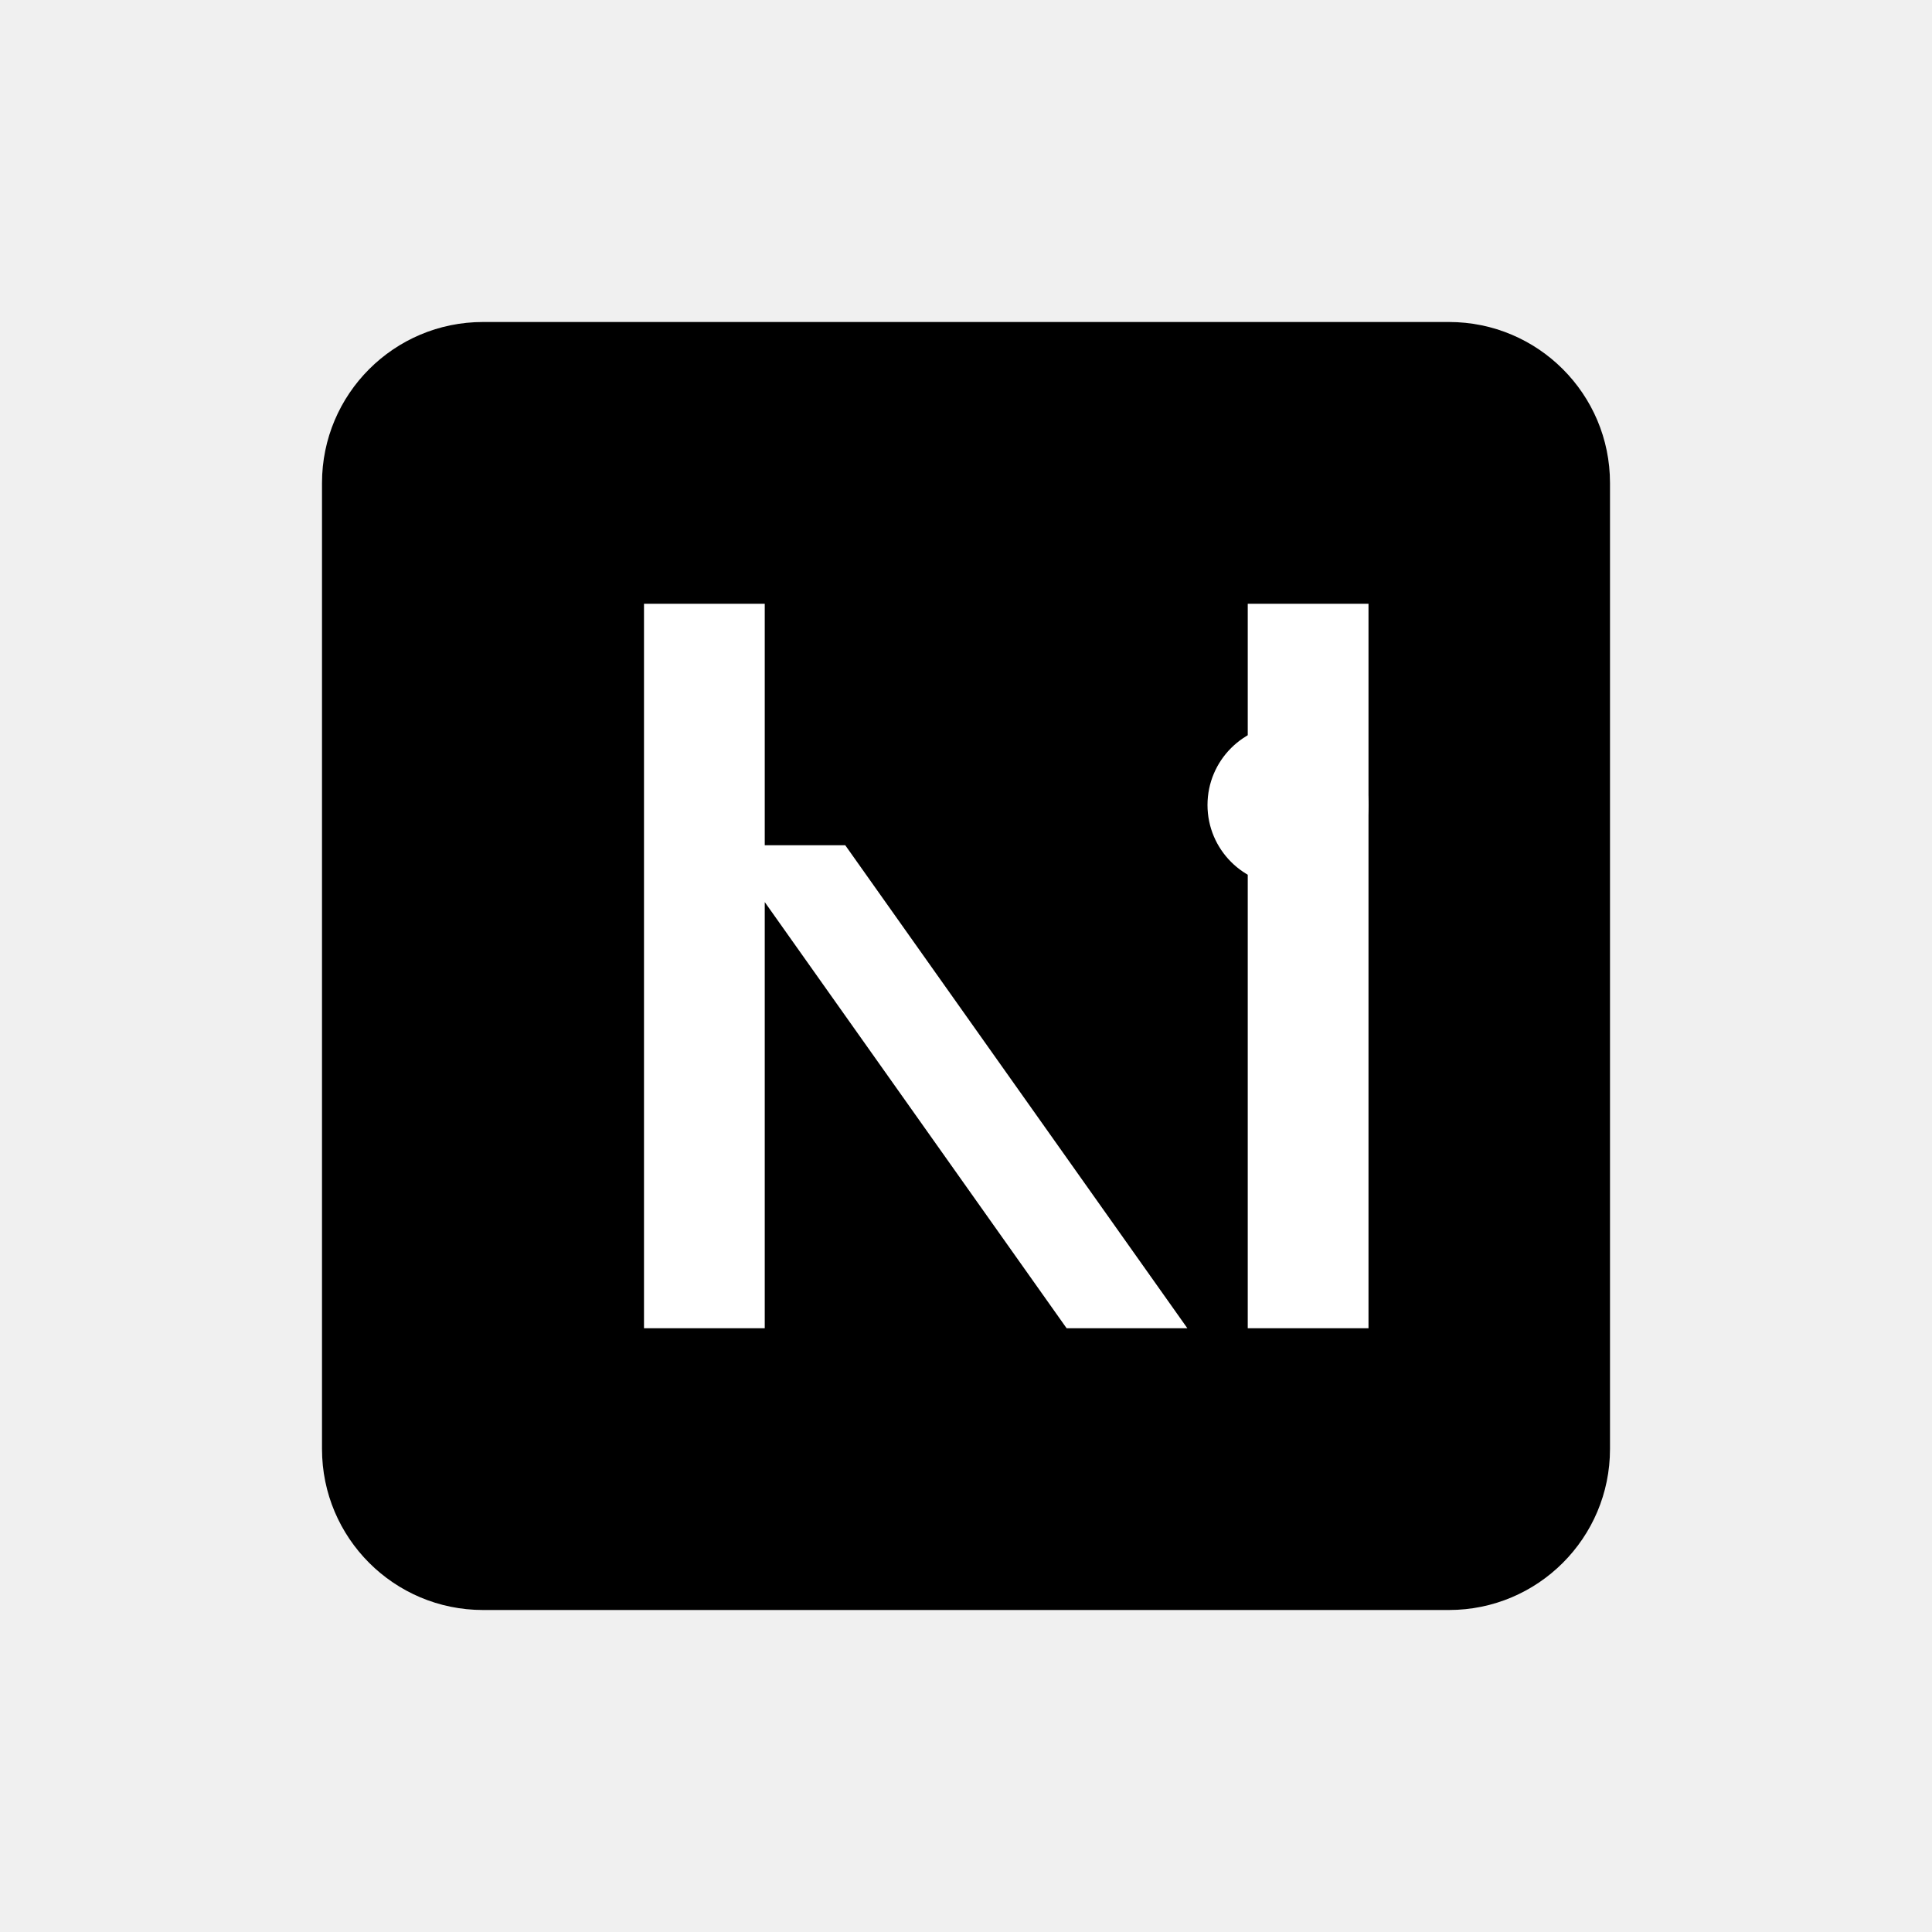
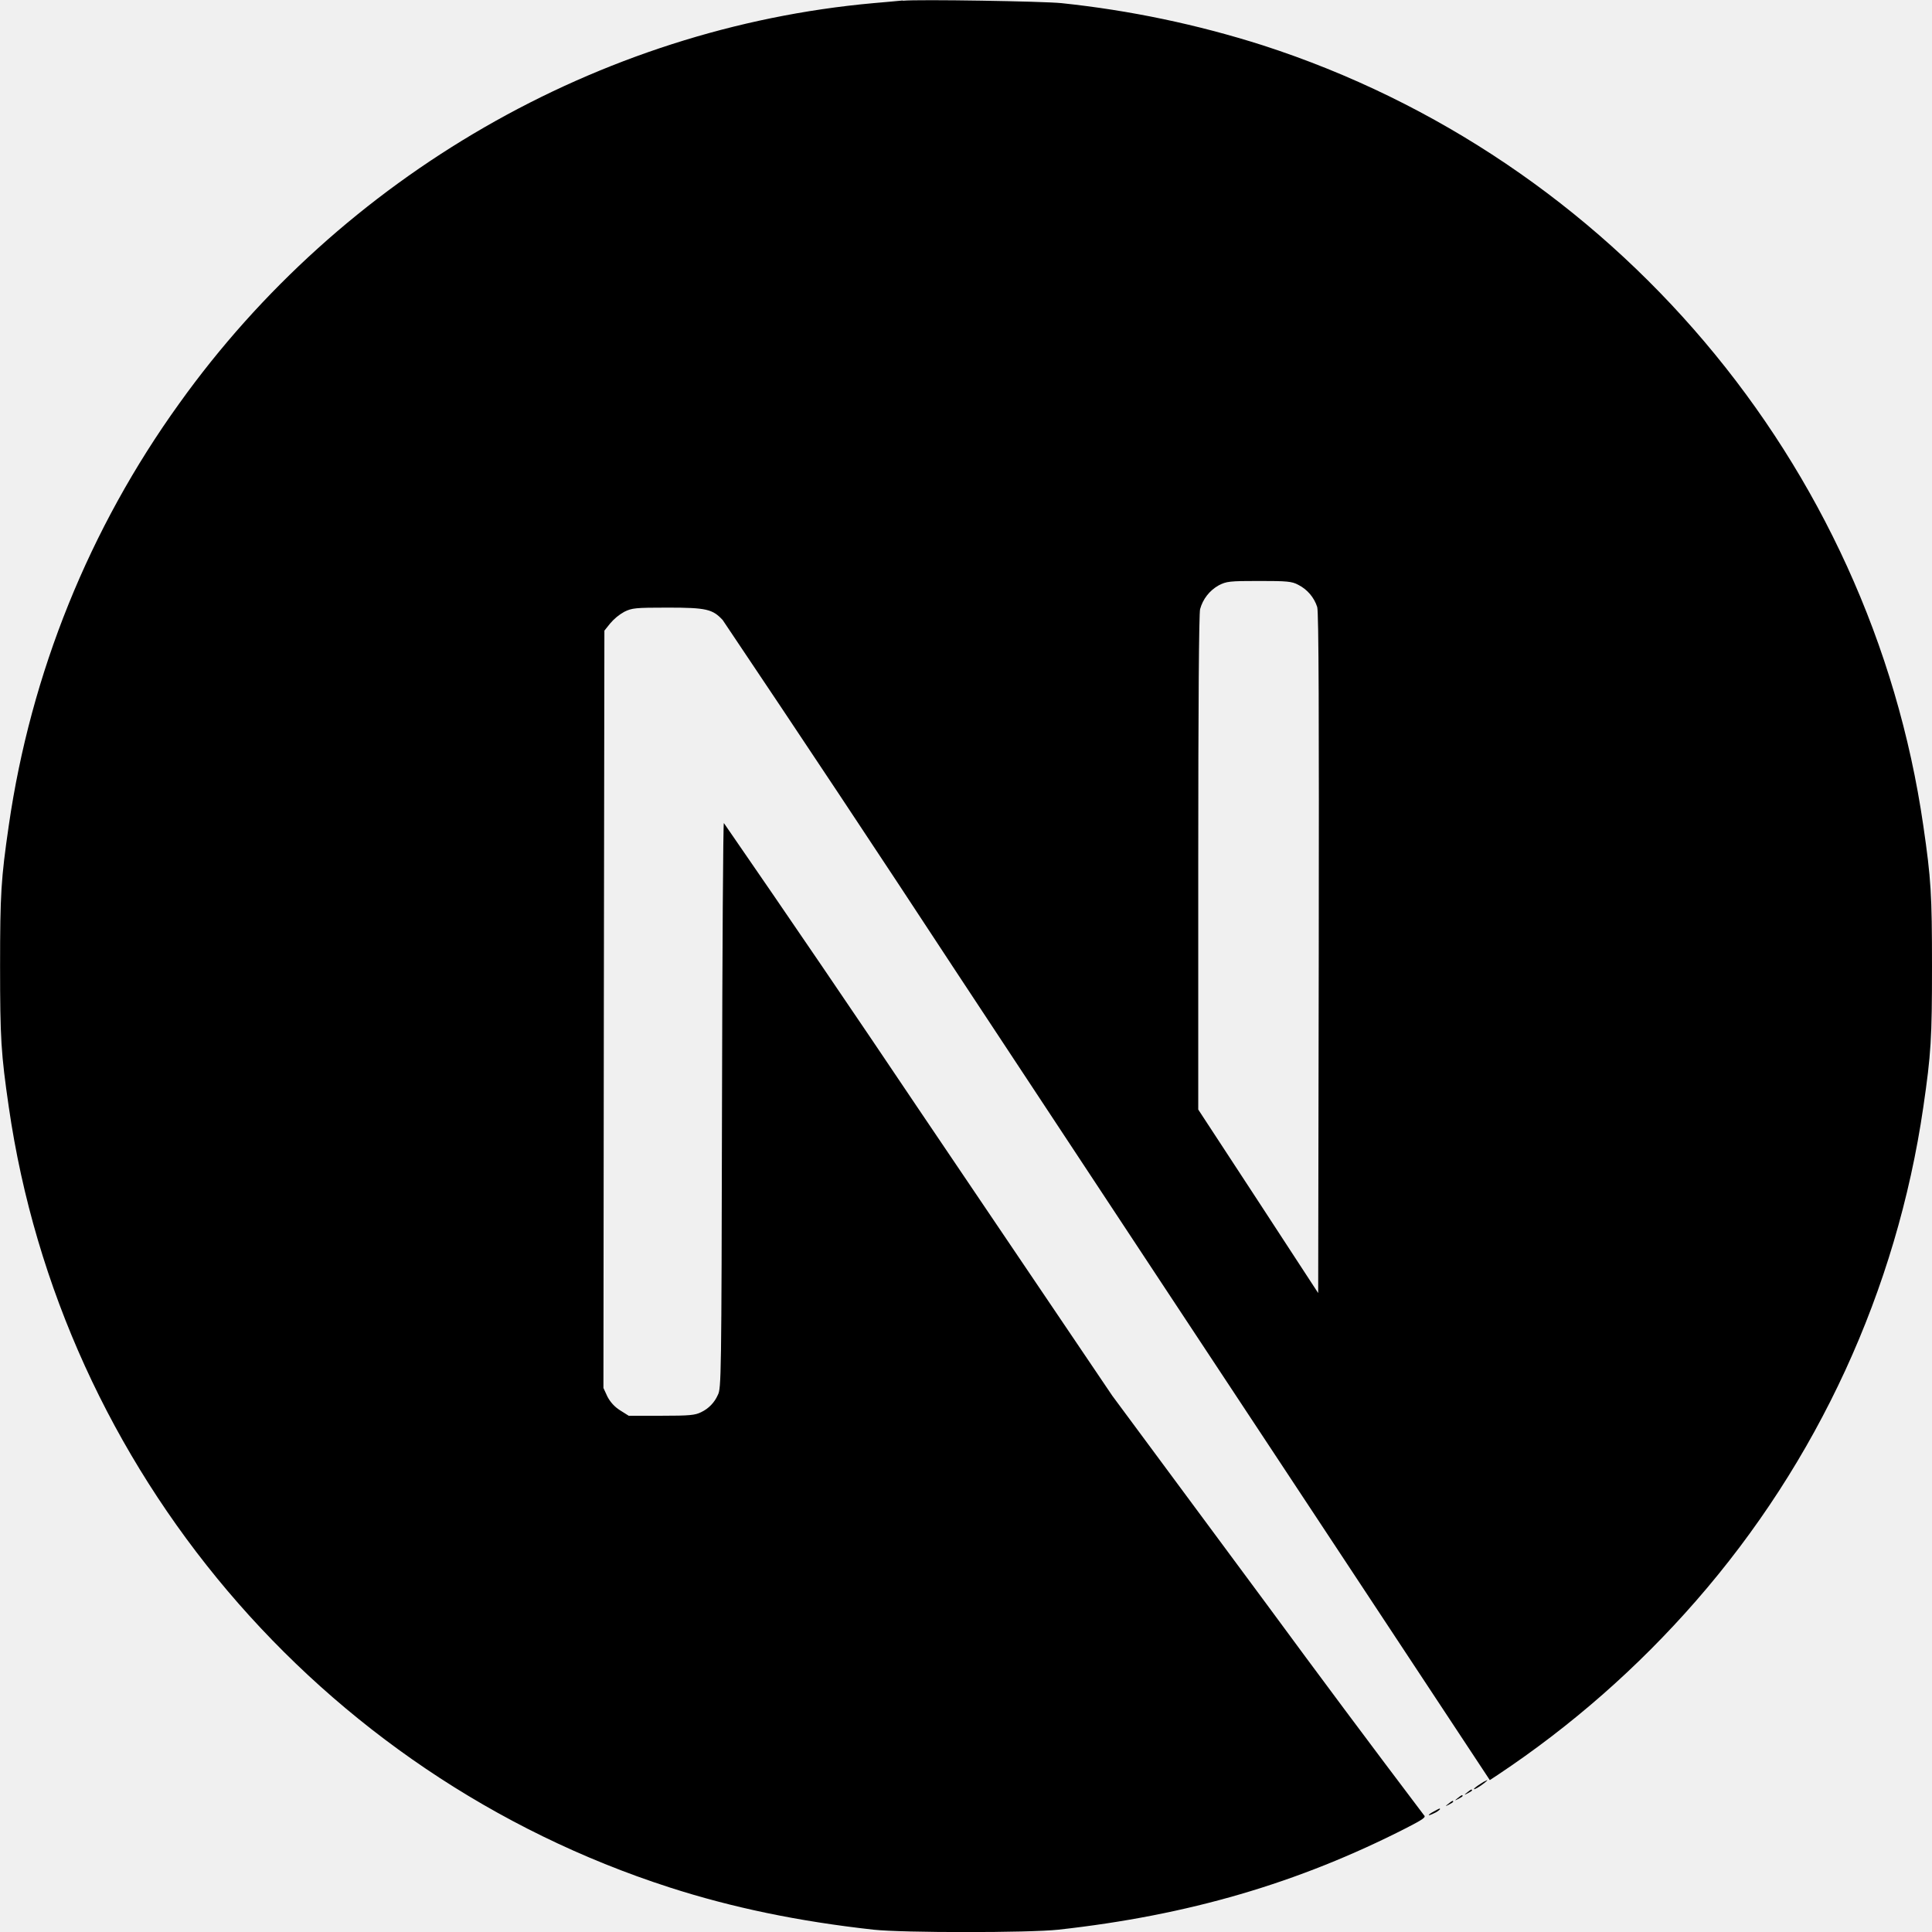
- <svg xmlns="http://www.w3.org/2000/svg" viewBox="0 0 48 48">
-   <rect x="8" y="8" width="32" height="32" rx="4" fill="#000" />
-   <path fill="#fff" d="M15 33V15h3v18h-3zm10.5 0L17 21h3l8.5 12H25.5zM33 33V15h-3v18h3z" transform="translate(1,0)" />
-   <circle fill="#fff" cx="32" cy="20" r="2" />
+ <svg xmlns="http://www.w3.org/2000/svg" fill="#000000" width="800px" height="800px" viewBox="0 0 24 24" role="img">
+   <path d="M17.813 22.502c-.089.047-.084.066.005.021a.228.228 0 0 0 .07-.047c0-.016-.002-.014-.075.026zm.178-.094c-.042.033-.042.035.009.009.028-.014.052-.03.052-.035 0-.019-.012-.014-.061.026zm.117-.071c-.042.033-.042.035.009.009.028-.014.052-.03.052-.035 0-.019-.012-.014-.061.026zm.117-.07c-.042.033-.042.035.009.009.028-.014.052-.03.052-.035 0-.019-.012-.014-.061.026zm.162-.105c-.082.052-.108.087-.035.047.052-.03.136-.094.122-.096a.466.466 0 0 0-.087.049zM11.214.006c-.052.005-.216.021-.364.033-3.408.307-6.601 2.146-8.623 4.973a11.876 11.876 0 0 0-2.118 5.243c-.096.659-.108.854-.108 1.748s.012 1.088.108 1.748c.652 4.506 3.859 8.292 8.208 9.695.779.251 1.6.422 2.533.525.364.04 1.935.04 2.299 0 1.611-.178 2.977-.577 4.323-1.264.206-.106.246-.134.218-.157a231.73 231.73 0 0 1-1.954-2.62l-1.919-2.592-2.404-3.558a332.01 332.01 0 0 0-2.421-3.556c-.009-.002-.019 1.579-.023 3.509-.007 3.38-.009 3.516-.052 3.596a.424.424 0 0 1-.206.213c-.075.038-.141.045-.495.045H7.81l-.108-.068a.442.442 0 0 1-.157-.171l-.049-.106.005-4.703.007-4.705.073-.091a.637.637 0 0 1 .174-.143c.096-.047.134-.052.54-.052.479 0 .558.019.683.155a466.83 466.83 0 0 1 2.895 4.361c1.558 2.362 3.687 5.587 4.734 7.171l1.9 2.878.096-.063a12.34 12.34 0 0 0 2.465-2.163 11.94 11.94 0 0 0 2.824-6.134c.096-.659.108-.854.108-1.748s-.012-1.088-.108-1.748c-.652-4.506-3.859-8.292-8.208-9.695a12.552 12.552 0 0 0-2.498-.523c-.225-.023-1.776-.049-1.97-.03zm4.912 7.258a.471.471 0 0 1 .237.277c.019.061.023 1.365.019 4.304l-.007 4.218-.744-1.14-.746-1.14v-3.066c0-1.982.009-3.096.023-3.15a.484.484 0 0 1 .232-.296c.096-.049.131-.054.5-.054.347 0 .408.005.486.047z" />
</svg>
